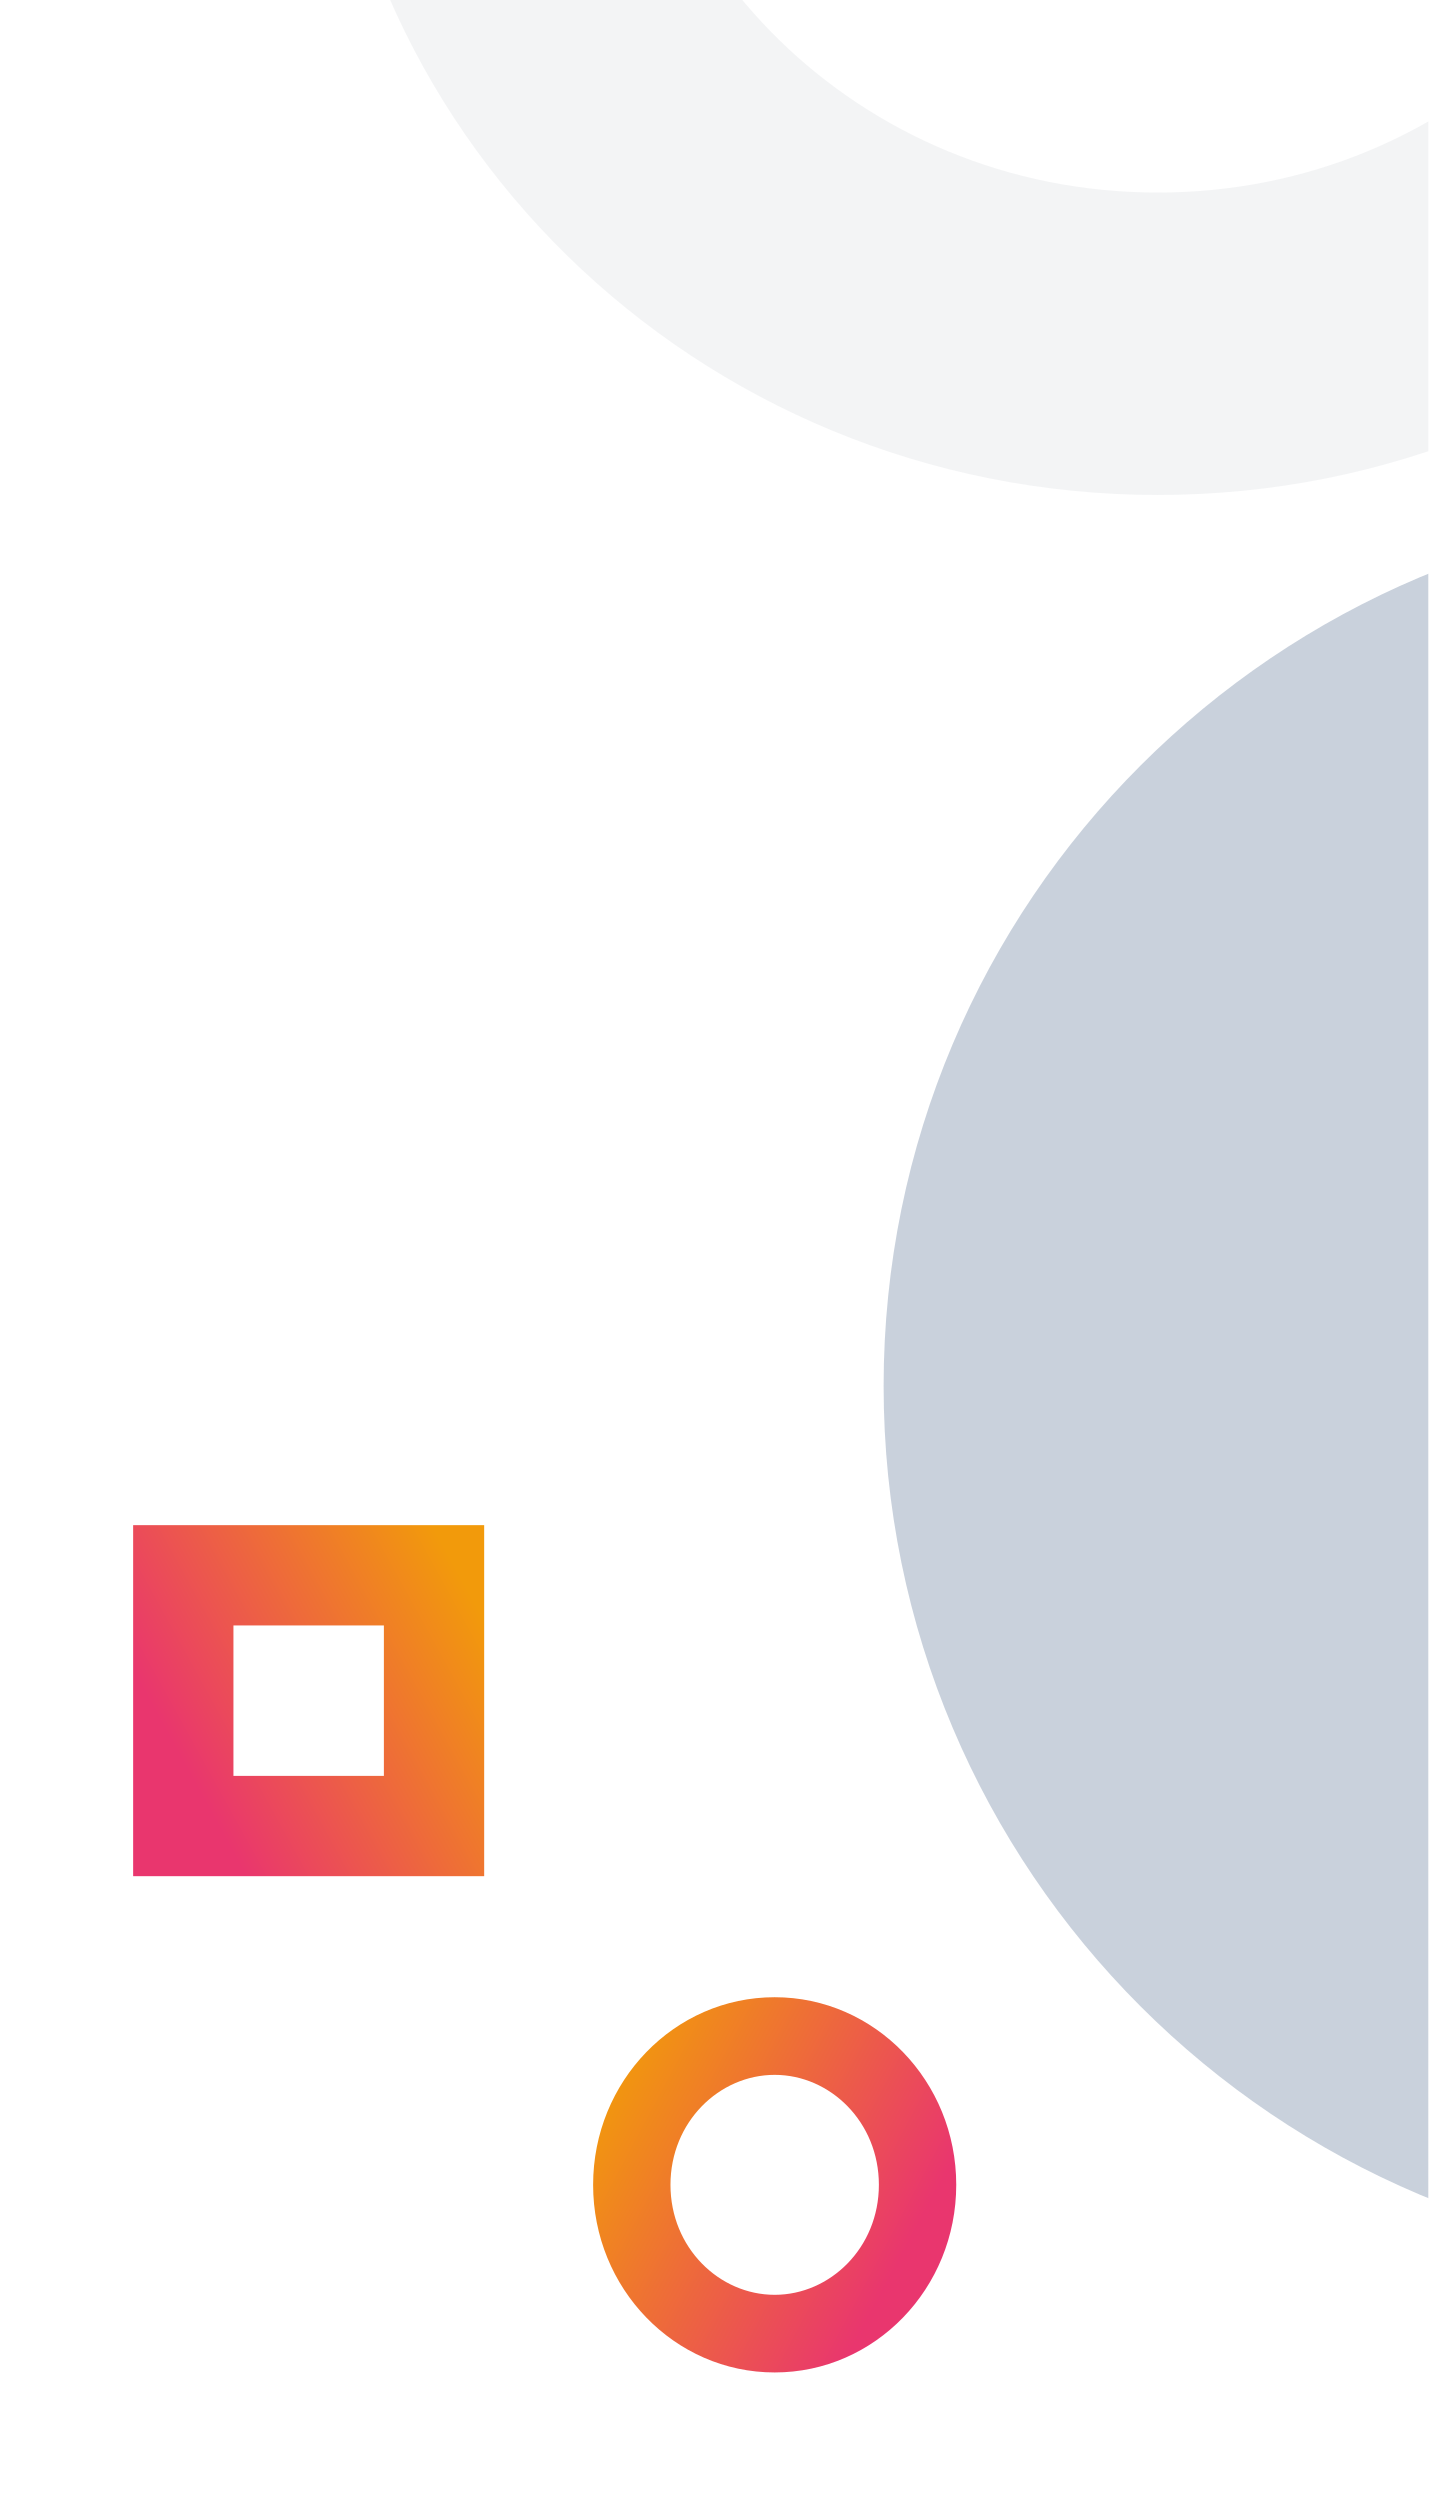
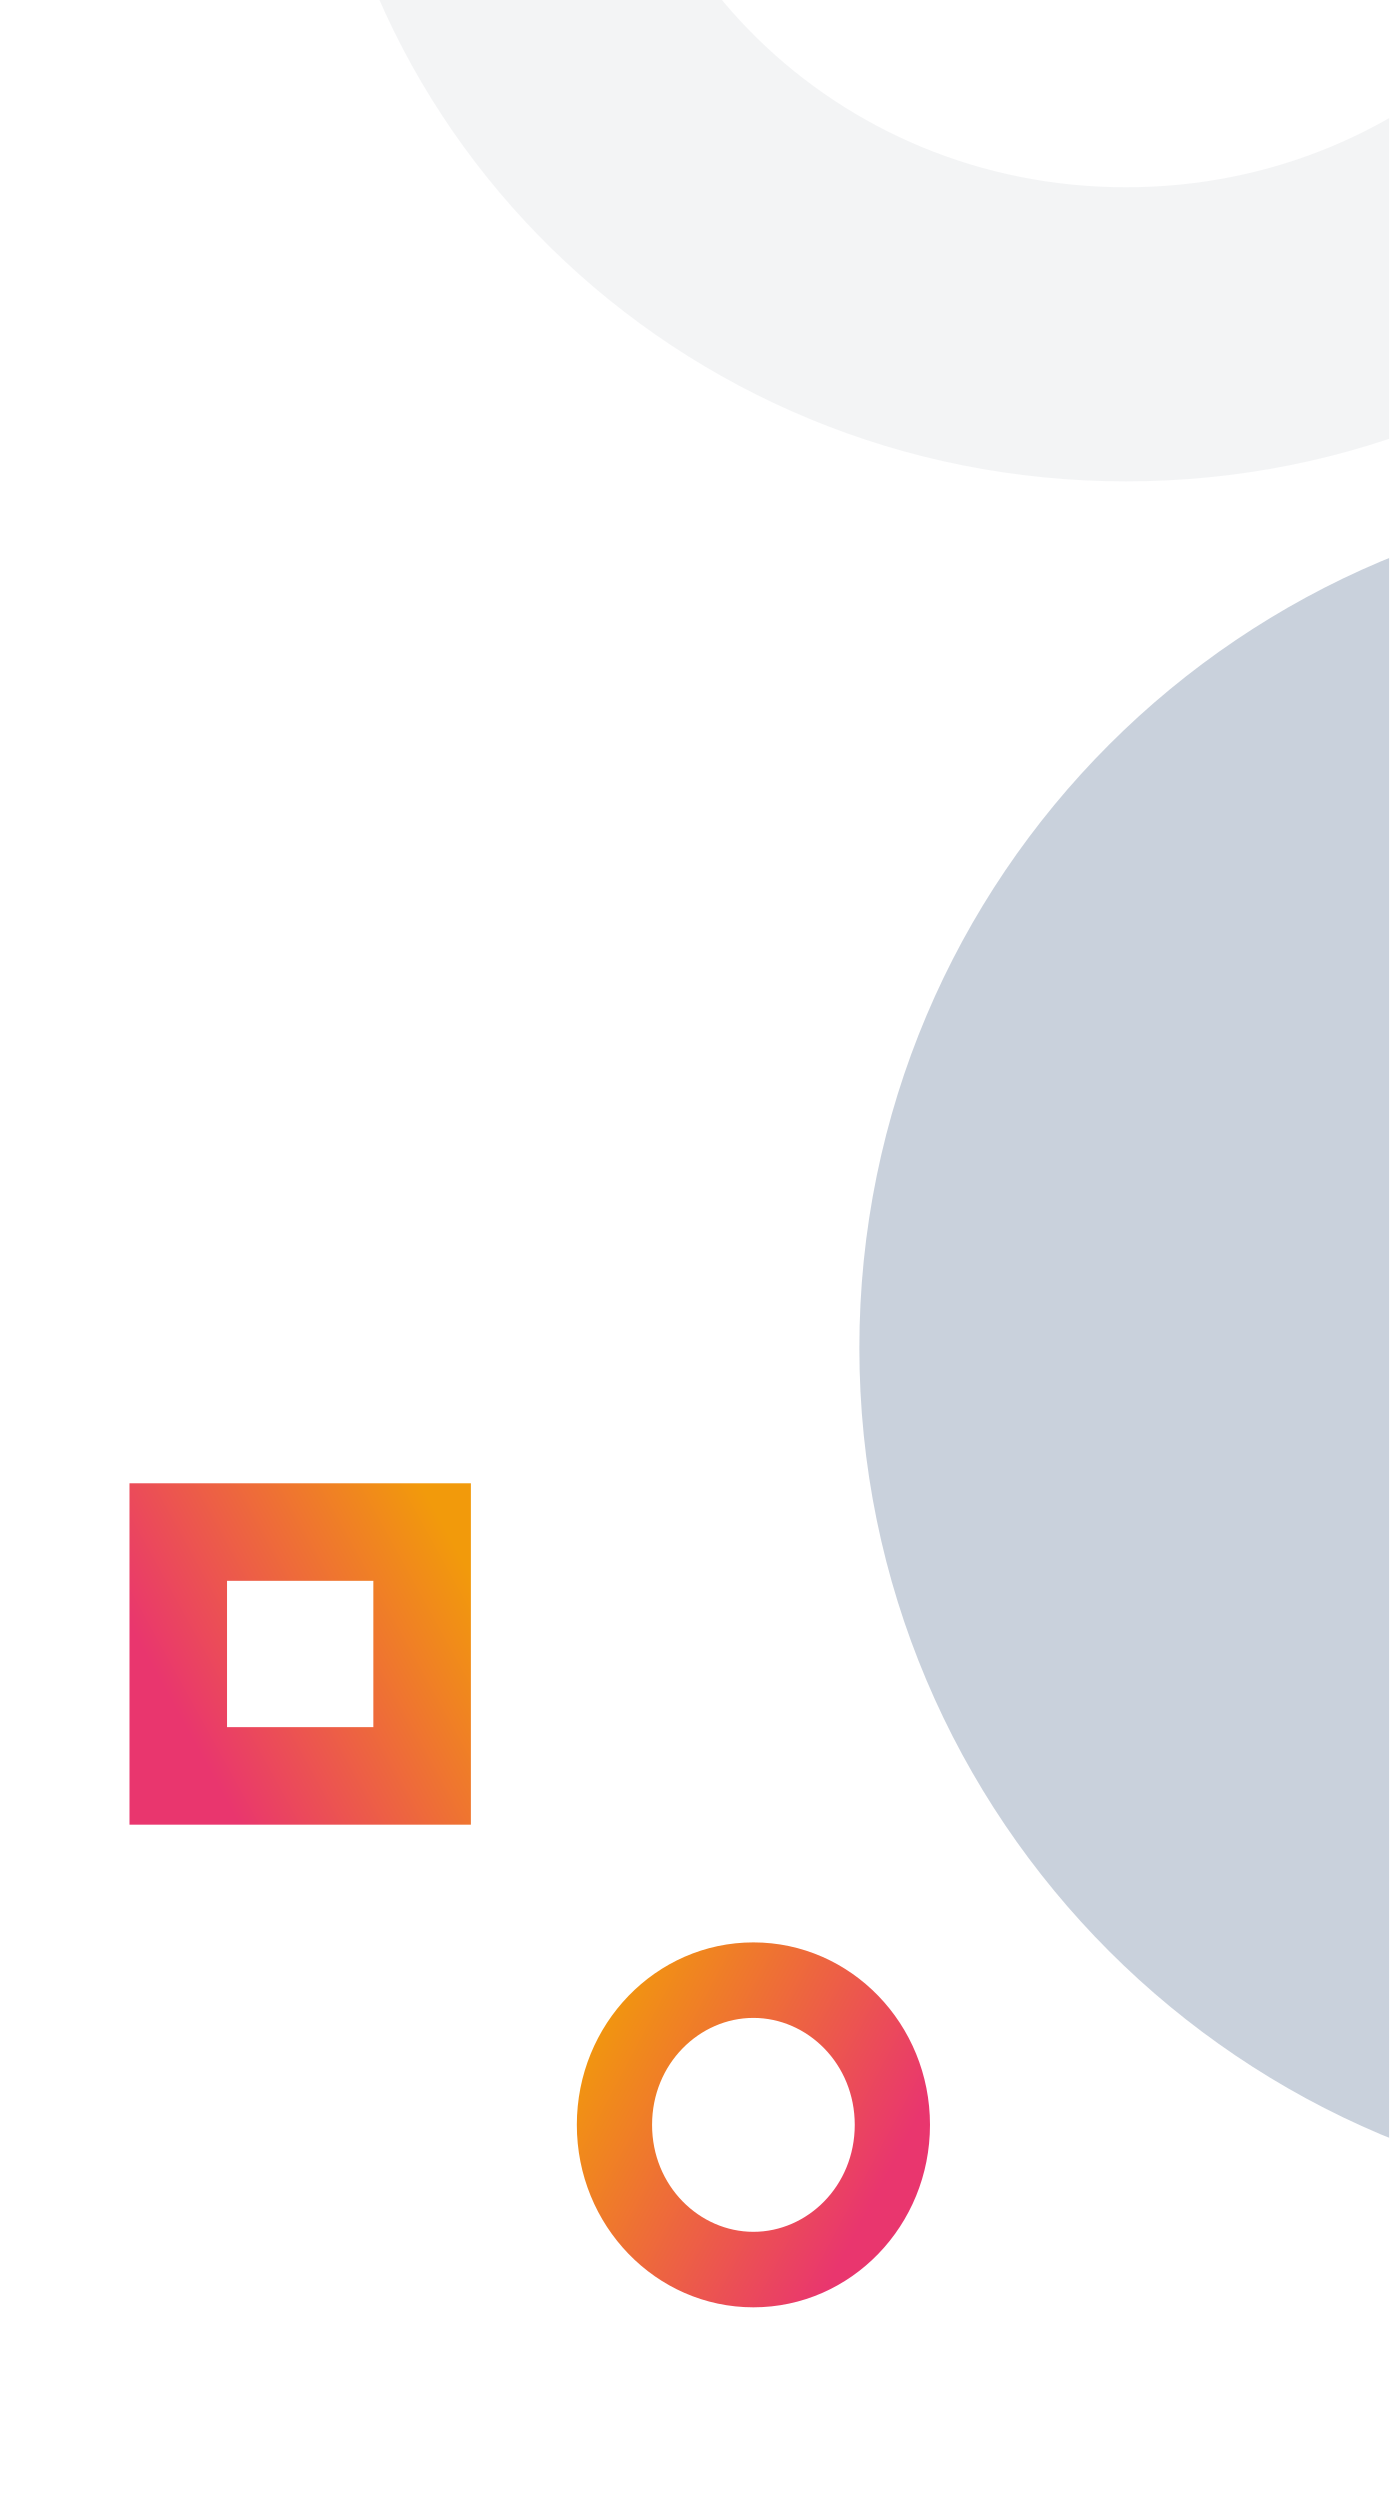
- <svg xmlns="http://www.w3.org/2000/svg" width="142" height="248" viewBox="0 0 142 248" fill="none">
-   <mask id="mask0_217_40429" style="mask-type:alpha" maskUnits="userSpaceOnUse" x="0" y="0" width="142" height="248">
-     <rect width="141.688" height="247.354" fill="#E42352" />
+ <svg xmlns="http://www.w3.org/2000/svg" width="142" height="255" viewBox="0 0 142 255" fill="none">
+   <mask id="mask0_218_40532" style="mask-type:alpha" maskUnits="userSpaceOnUse" x="0" y="0" width="142" height="255">
+     <rect width="141.688" height="255" fill="#E42352" />
  </mask>
-   <g mask="url(#mask0_217_40429)">
-     <path fill-rule="evenodd" clip-rule="evenodd" d="M23.157 161.244L38.081 161.244L38.081 176.168L23.157 176.168L23.157 161.244ZM48.03 151.295L48.03 186.117L13.208 186.117L13.208 151.295L48.03 151.295Z" fill="url(#paint0_linear_217_40429)" />
-     <path fill-rule="evenodd" clip-rule="evenodd" d="M76.848 227.646C82.347 227.646 87.185 222.975 87.185 216.736C87.185 210.497 82.347 205.826 76.848 205.826C71.349 205.826 66.511 210.497 66.511 216.736C66.511 222.975 71.349 227.646 76.848 227.646ZM76.848 235.347C86.795 235.347 94.859 227.015 94.859 216.736C94.859 206.457 86.795 198.124 76.848 198.124C66.901 198.124 58.837 206.457 58.837 216.736C58.837 227.015 66.901 235.347 76.848 235.347Z" fill="url(#paint1_linear_217_40429)" />
+   <g mask="url(#mask0_218_40532)">
+     <path fill-rule="evenodd" clip-rule="evenodd" d="M23.157 161.244L38.081 161.244L38.081 176.168L23.157 176.168L23.157 161.244ZM48.03 151.295L48.03 186.117L13.208 186.117L13.208 151.295L48.03 151.295Z" fill="url(#paint0_linear_218_40532)" />
+     <path fill-rule="evenodd" clip-rule="evenodd" d="M76.848 227.646C82.347 227.646 87.185 222.975 87.185 216.736C87.185 210.497 82.347 205.826 76.848 205.826C71.349 205.826 66.511 210.497 66.511 216.736C66.511 222.975 71.349 227.646 76.848 227.646ZM76.848 235.347C86.795 235.347 94.859 227.015 94.859 216.736C94.859 206.457 86.795 198.124 76.848 198.124C66.901 198.124 58.837 206.457 58.837 216.736C58.837 227.015 66.901 235.347 76.848 235.347Z" fill="url(#paint1_linear_218_40532)" />
    <ellipse opacity="0.22" cx="174.709" cy="137.487" rx="87.054" ry="87.054" transform="rotate(-90 174.709 137.487)" fill="#082D5F" />
    <path opacity="0.05" d="M114.852 -98C152.637 -98 182.703 -68.119 182.703 -31.95C182.703 4.22 152.637 34.101 114.852 34.101C77.066 34.101 47 4.22 47 -31.95C47 -68.119 77.066 -98 114.852 -98Z" stroke="#02142E" stroke-width="30" />
  </g>
  <defs>
-     <linearGradient id="paint0_linear_217_40429" x1="23.568" y1="184.62" x2="52.499" y2="168.686" gradientUnits="userSpaceOnUse">
+     <linearGradient id="paint0_linear_218_40532" x1="23.568" y1="184.62" x2="52.499" y2="168.686" gradientUnits="userSpaceOnUse">
      <stop stop-color="#E9366E" />
      <stop offset="1" stop-color="#F29A0B" />
    </linearGradient>
-     <linearGradient id="paint1_linear_217_40429" x1="84.142" y1="233.748" x2="53.764" y2="217.556" gradientUnits="userSpaceOnUse">
+     <linearGradient id="paint1_linear_218_40532" x1="84.142" y1="233.748" x2="53.764" y2="217.556" gradientUnits="userSpaceOnUse">
      <stop stop-color="#E9366E" />
      <stop offset="1" stop-color="#F29A0B" />
    </linearGradient>
  </defs>
</svg>
